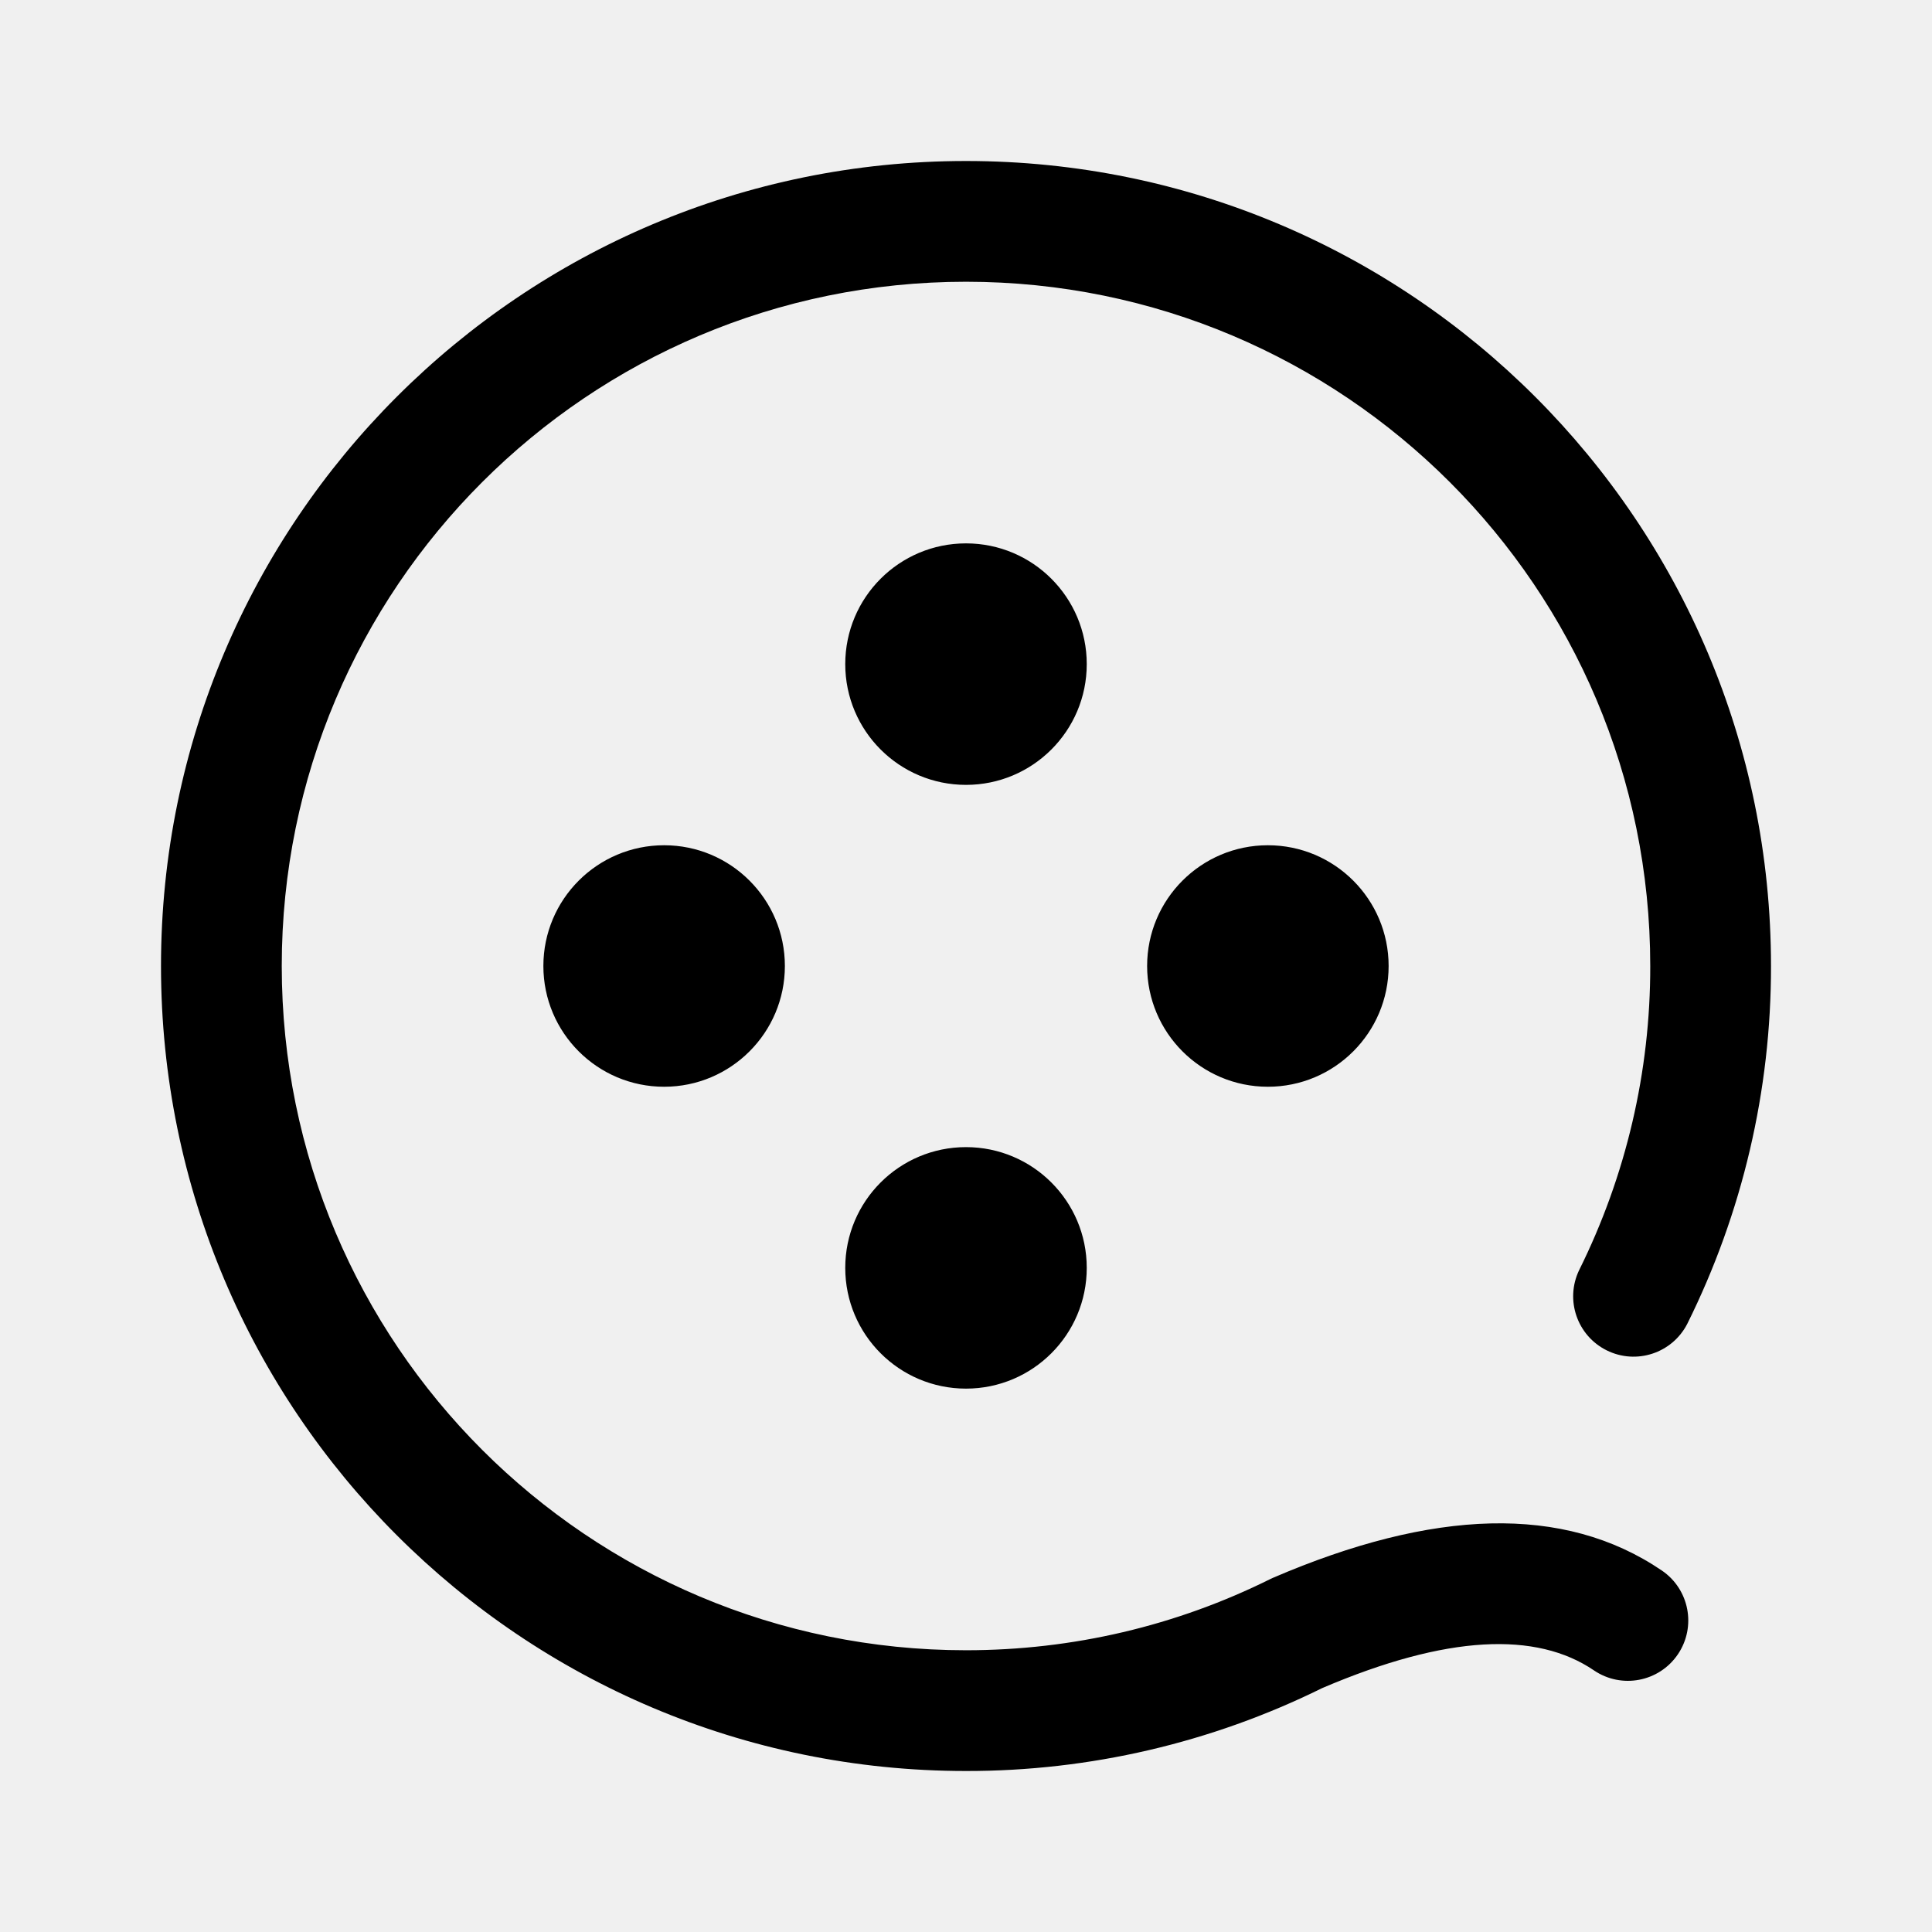
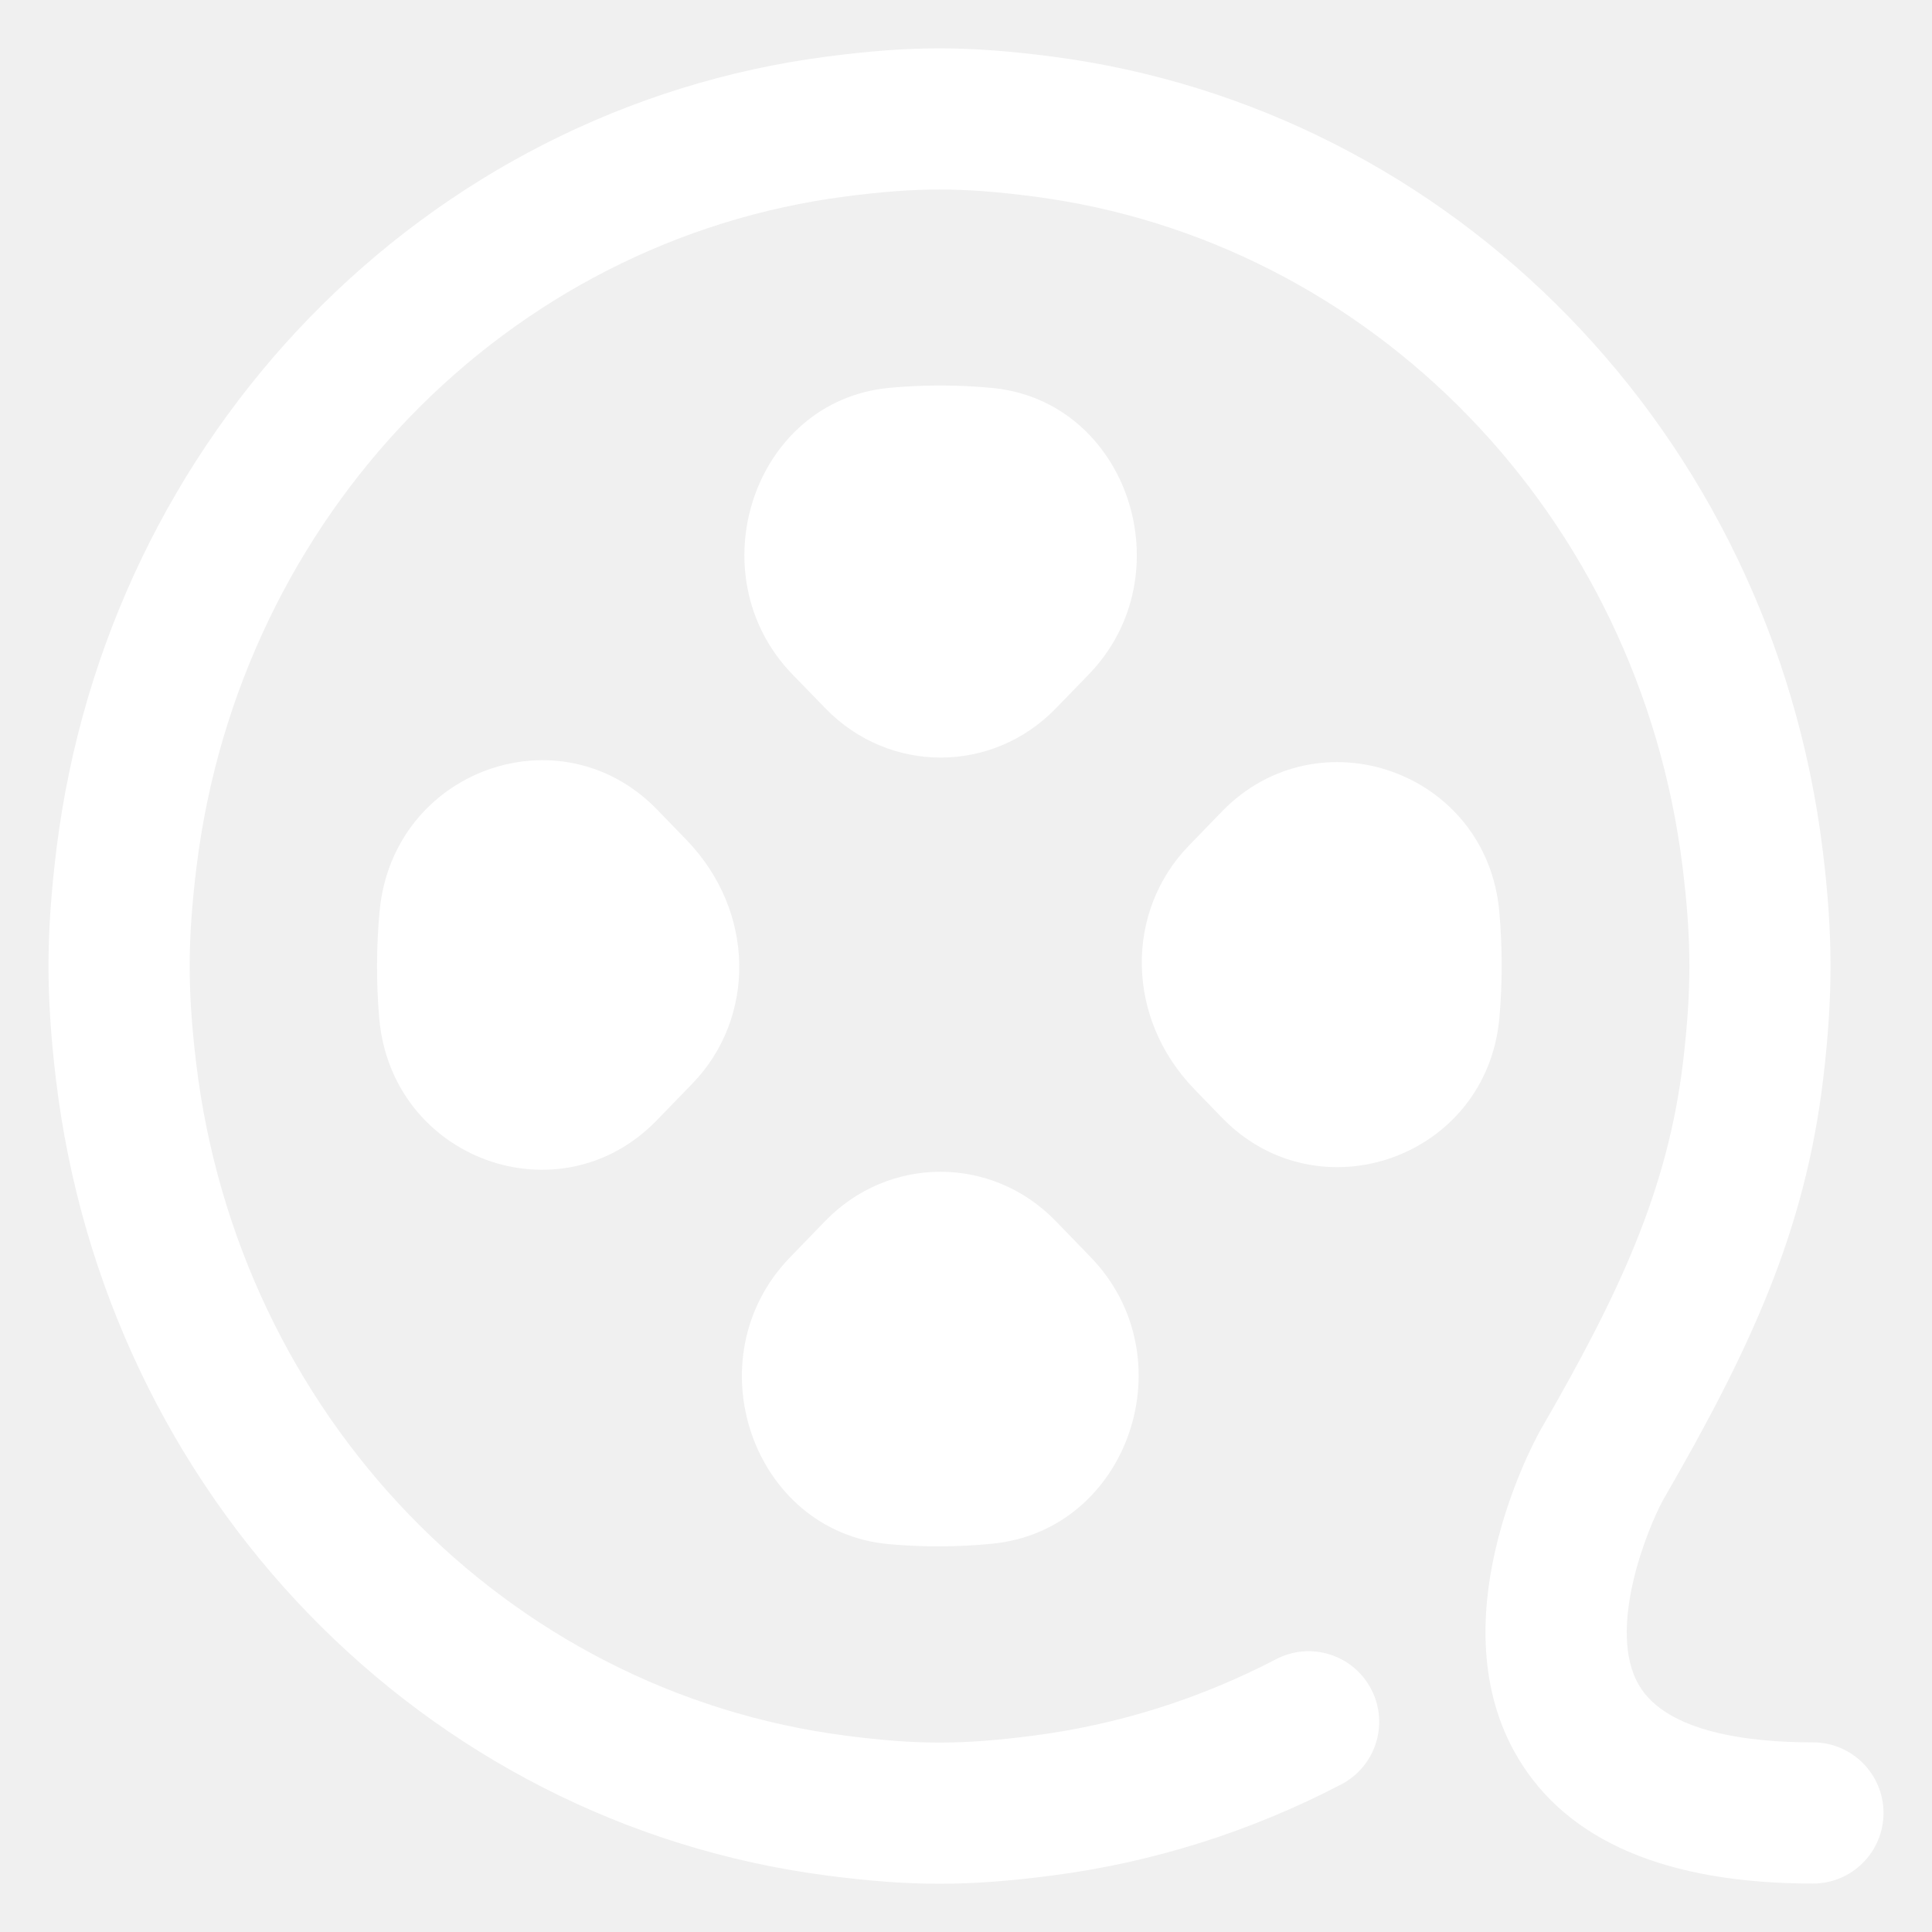
- <svg xmlns="http://www.w3.org/2000/svg" t="1676632824674" class="icon" viewBox="0 0 1024 1024" version="1.1" p-id="15036" width="200" height="200">
-   <path d="M844.832 885.344c-30.485-20.715-77.781-18.965-144.053 9.387A425.024 425.024 0 0 1 512 938.667C276.363 938.667 85.333 747.637 85.333 512S276.363 85.333 512 85.333s426.667 191.029 426.667 426.667a425.013 425.013 0 0 1-44.405 189.717 32 32 0 0 1-57.301-28.491A361.013 361.013 0 0 0 874.667 512c0-200.299-162.368-362.667-362.667-362.667S149.333 311.701 149.333 512s162.368 362.667 362.667 362.667c56.704 0 111.488-13.013 161.12-37.653l1.6-0.747c84.747-36.437 154.176-39.125 206.08-3.861a32 32 0 1 1-35.968 52.939zM512 416a64 64 0 1 1 0-128 64 64 0 0 1 0 128z m160 160a64 64 0 1 1 0-128 64 64 0 0 1 0 128zM512 736a64 64 0 1 1 0-128 64 64 0 0 1 0 128zM352 576a64 64 0 1 1 0-128 64 64 0 0 1 0 128z" fill="#000000" p-id="15037" />
+ <svg xmlns="http://www.w3.org/2000/svg" t="1676725226846" class="icon" viewBox="0 0 1024 1024" version="1.1" p-id="7899" width="200" height="200">
+   <path d="M794.65 483.123c-6.63-74.342-95.949-105.702-147.098-52.915l-17.459 18.022c-33.715 34.79-33.715 91.213 2.995 129.126l14.515 14.976c51.174 52.838 140.621 21.376 147.123-53.043C796.339 520.602 796.314 501.811 794.65 483.123z" fill="#FFFFFF" p-id="7900" />
+   <path d="M437.453 375.398c33.741 34.842 88.474 34.842 122.214 0l17.408-17.946c51.149-52.787 20.762-144.998-51.277-151.834-18.099-1.715-36.301-1.741-54.4-0.051-72.09 6.682-102.579 99.021-51.405 151.859L437.453 375.398z" fill="#FFFFFF" p-id="7901" />
+   <path d="M201.19 482.995c-1.741 18.79-1.818 37.709-0.205 56.499 6.349 74.982 95.642 107.469 147.174 54.246l18.765-19.354c33.715-34.79 33.715-91.213-3.149-129.28l-15.411-15.923C296.934 376.09 208.102 408.269 201.19 482.995z" fill="#FFFFFF" p-id="7902" />
+   <path d="M471.194 818.432c18.202 1.638 36.531 1.562 54.733-0.23 72.397-7.142 103.578-98.816 52.147-151.885l-18.509-19.123c-33.741-34.842-88.474-34.842-122.214 0l-18.688 19.302C367.104 719.718 398.566 811.878 471.194 818.432z" fill="#FFFFFF" p-id="7903" />
+   <path d="M960.896 923.494c-33.843 0-77.286-5.222-92.083-30.106-17.408-29.261 4.147-82.714 12.646-98.355 46.464-80.282 75.264-142.566 84.89-223.386 2.637-22.272 3.866-41.216 3.866-59.622 0-19.021-1.331-38.656-4.198-61.824-27.162-219.853-195.277-392.678-408.806-420.275-44.467-5.734-74.061-5.734-118.502 0-213.53 27.622-381.645 200.422-408.806 420.301-2.867 23.27-4.198 42.906-4.198 61.798 0 18.227 1.28 37.734 3.891 59.622 26.291 221.005 194.534 394.726 409.114 422.477 44.314 5.734 74.138 5.734 118.528 0 53.709-6.938 105.395-23.219 153.651-48.358 18.304-9.549 25.421-32.128 15.872-50.458-9.523-18.304-32.102-25.472-50.458-15.872-40.422 21.043-83.712 34.688-128.666 40.499-37.837 4.89-61.517 4.89-99.328 0-180.531-23.322-322.176-170.189-344.422-357.146-2.278-19.2-3.354-35.328-3.354-50.765 0-15.77 1.152-32.512 3.635-52.659 22.989-185.933 164.506-332.032 344.115-355.251 37.914-4.89 61.466-4.89 99.354 0 179.635 23.219 321.152 169.318 344.141 355.251 2.483 20.045 3.635 36.787 3.635 52.659 0 15.386-1.075 31.539-3.354 50.79-8.115 68.019-33.766 122.931-75.75 195.43-5.658 10.24-53.939 102.067-11.981 173.107 26.24 44.442 78.925 66.97 156.57 66.97 20.659 0 37.402-16.742 37.402-37.402S981.555 923.494 960.896 923.494z" fill="#FFFFFF" p-id="7904" />
</svg>
